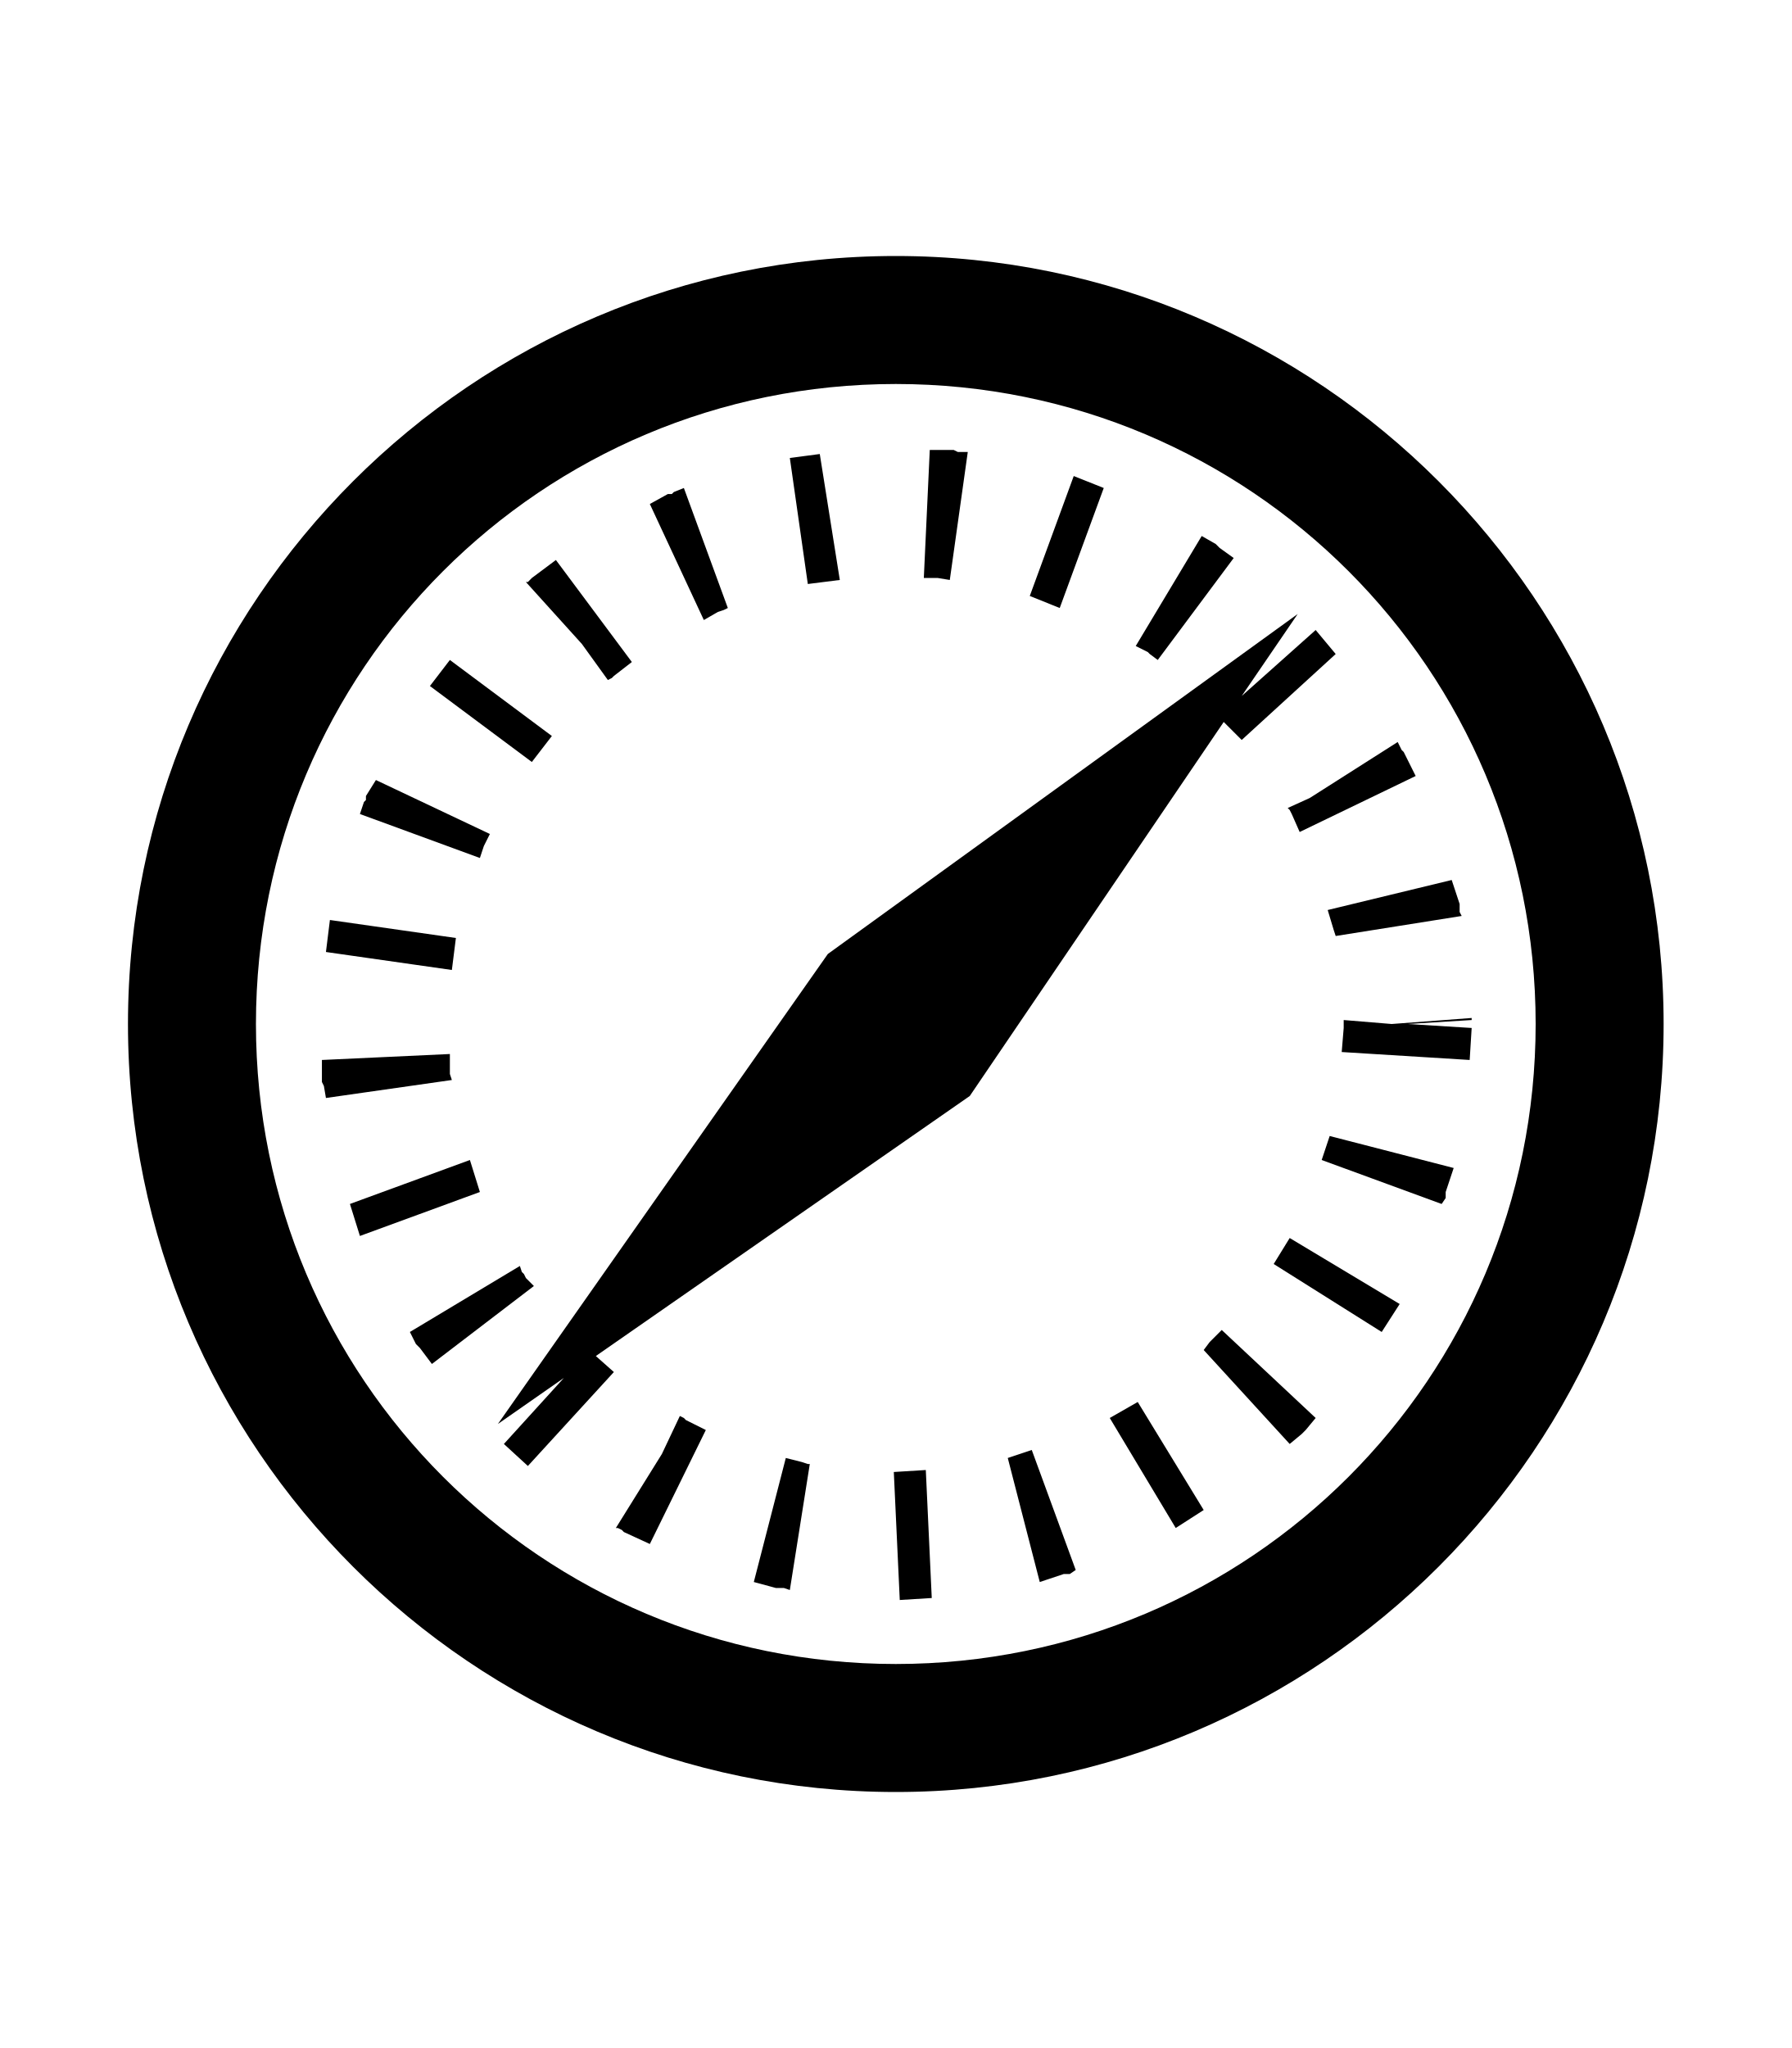
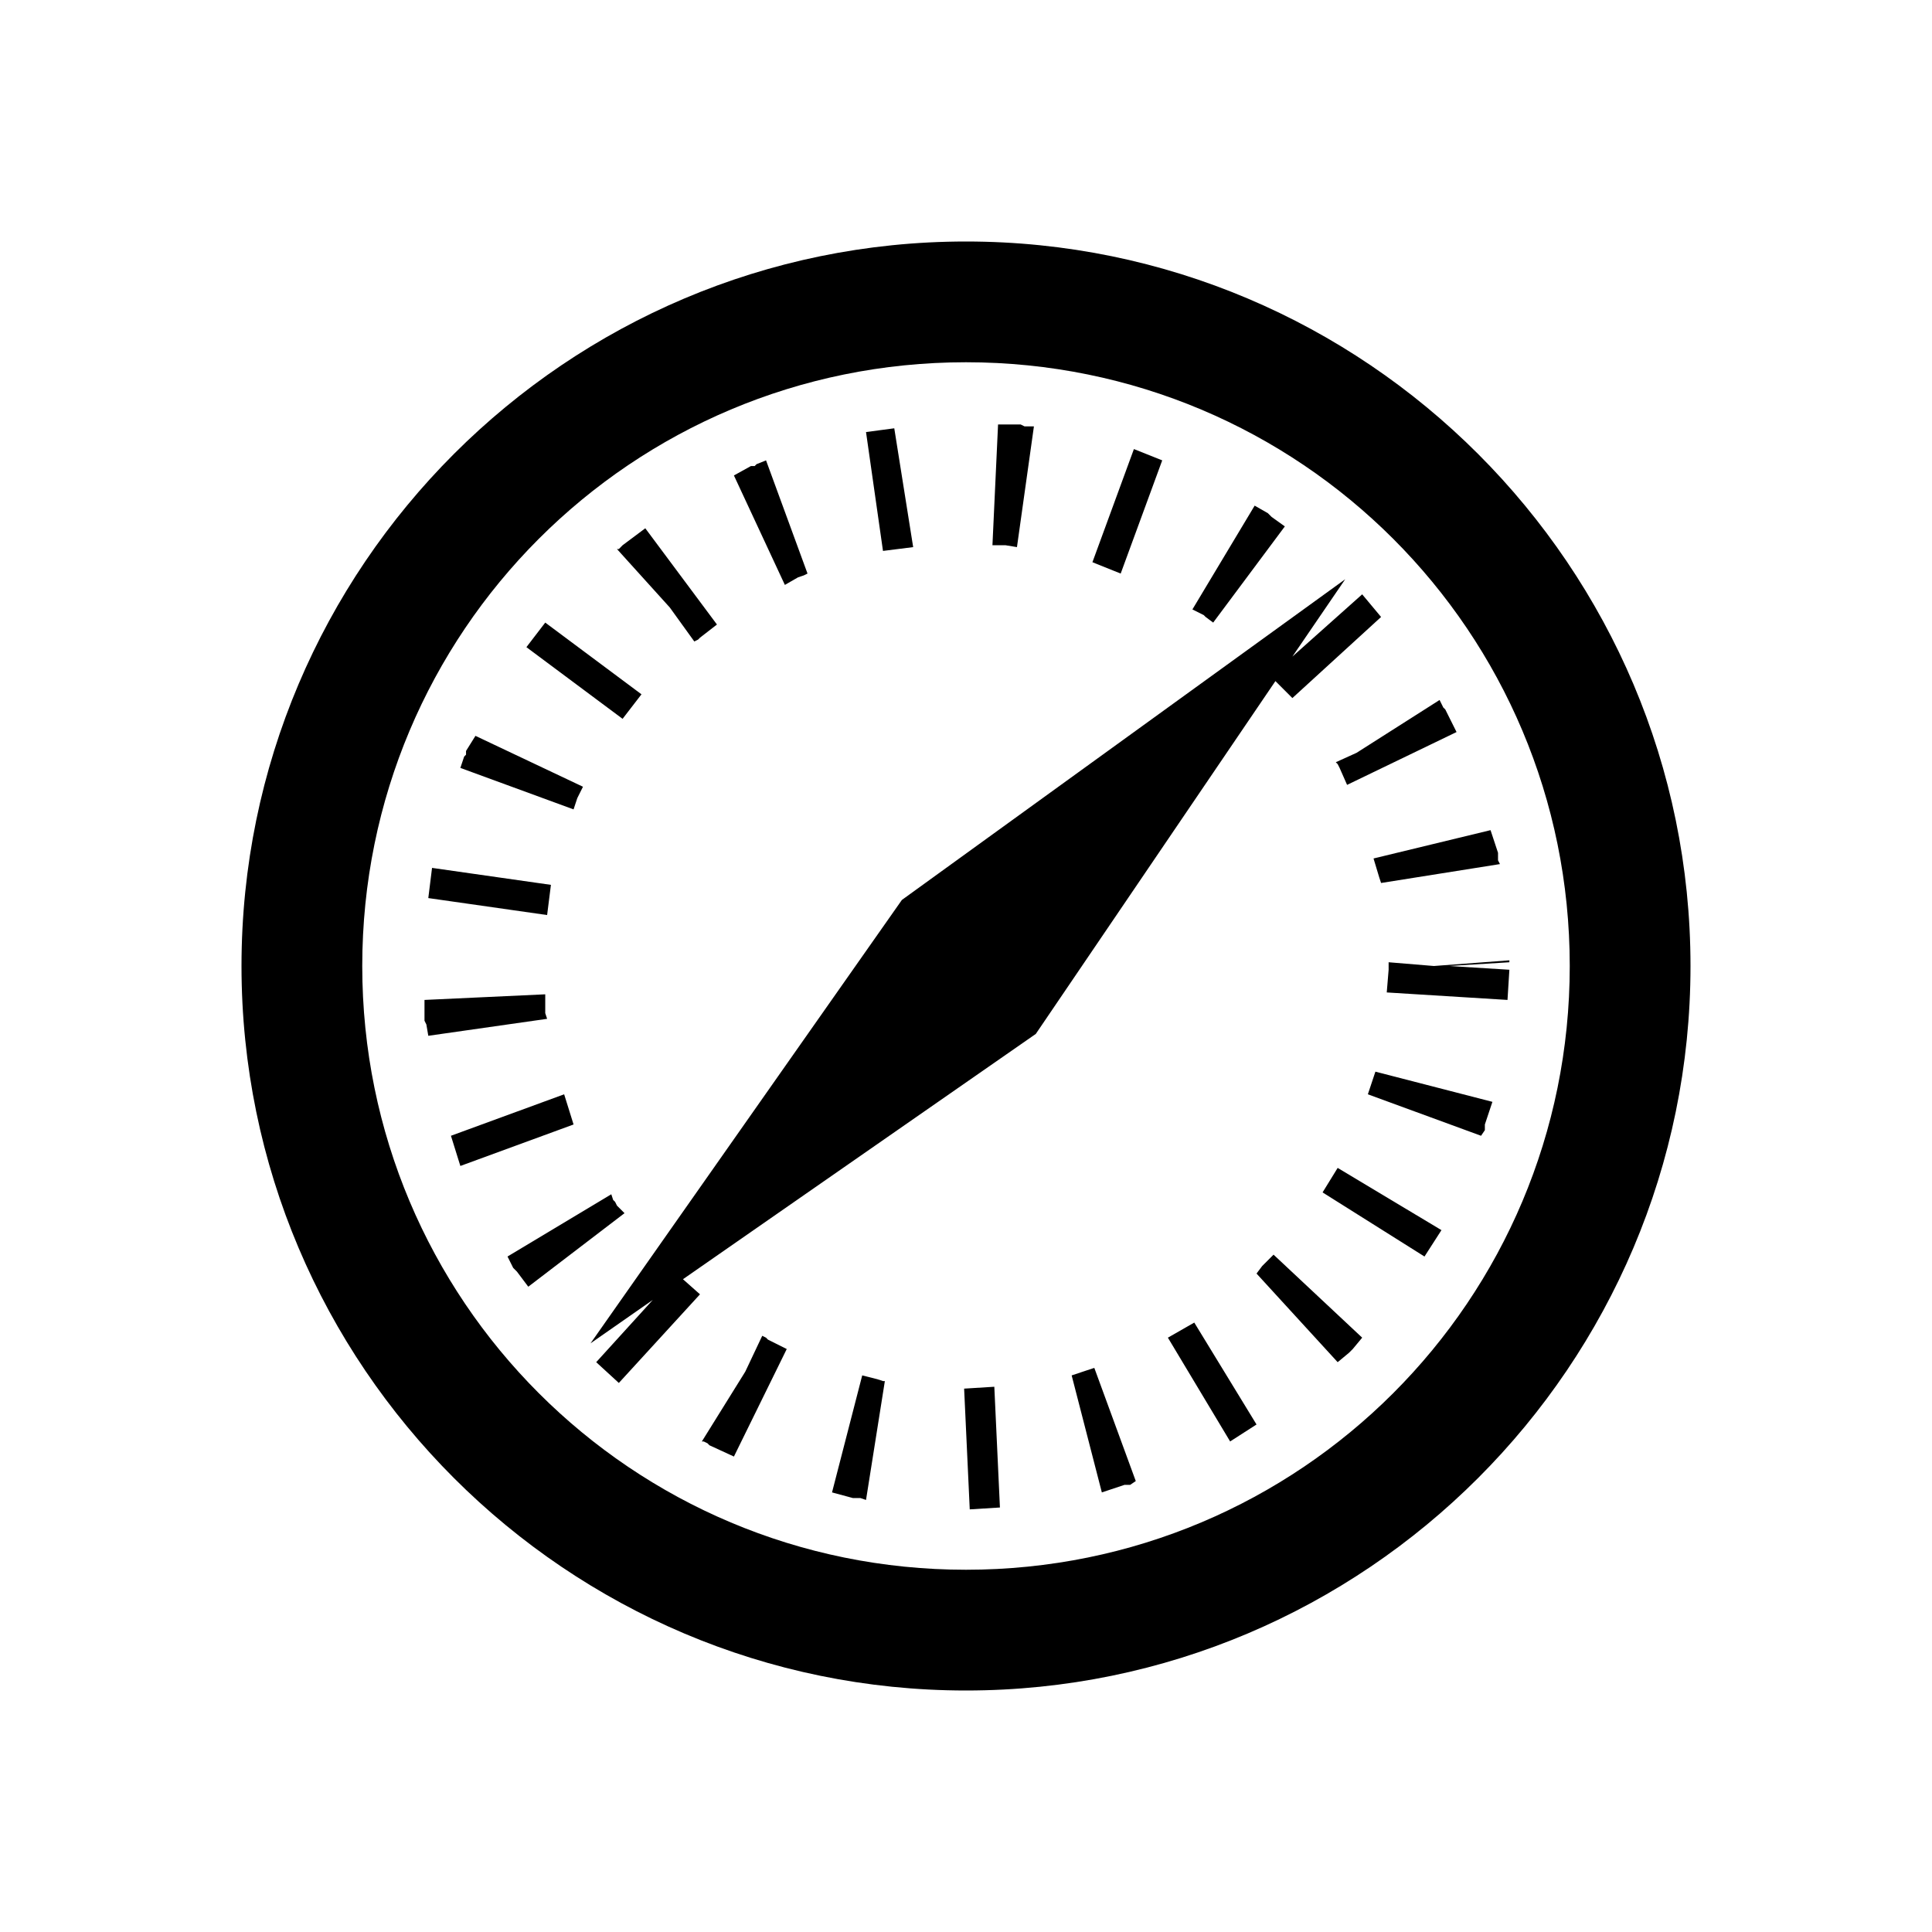
- <svg xmlns="http://www.w3.org/2000/svg" viewBox="2 0 28 32">
+ <svg xmlns="http://www.w3.org/2000/svg" viewBox="0 0 32 32">
  <path d="M 16 4 C 9.383 4 4 9.383 4 16 C 4 22.617 9.383 28 16 28 C 22.617 28 28 22.617 28 16 C 28 9.383 22.617 4 16 4 Z M 16 6 C 21.535 6 26 10.465 26 16 C 26 21.535 21.535 26 16 26 C 10.465 26 6 21.535 6 16 C 6 10.465 10.465 6 16 6 Z M 16.531 7.031 L 16.438 9.031 L 16.656 9.031 L 16.844 9.062 L 17.125 7.062 L 16.969 7.062 L 16.906 7.031 Z M 14.812 7.094 L 14.344 7.156 L 14.625 9.125 L 15.125 9.062 Z M 18.781 7.438 L 18.094 9.312 L 18.562 9.5 L 19.25 7.625 Z M 12.688 7.625 L 12.531 7.688 L 12.5 7.719 L 12.438 7.719 L 12.156 7.875 L 13 9.688 L 13.219 9.562 L 13.312 9.531 L 13.375 9.5 Z M 20.781 8.375 L 19.75 10.094 L 19.938 10.188 L 19.969 10.219 L 20.094 10.312 L 21.281 8.719 L 21.062 8.562 L 21 8.5 Z M 10.688 8.75 L 10.312 9.031 L 10.25 9.094 L 10.219 9.094 L 11.094 10.062 L 11.5 10.625 L 11.562 10.594 L 11.594 10.562 L 11.875 10.344 Z M 22.281 9.594 L 14.938 14.906 L 9.781 22.25 L 10.812 21.531 L 9.875 22.562 L 10.25 22.906 L 11.594 21.438 L 11.312 21.188 L 17.156 17.125 L 21.125 11.281 L 21.406 11.562 L 22.875 10.219 L 22.562 9.844 L 21.406 10.875 Z M 9.031 10.312 L 8.719 10.719 L 10.312 11.906 L 10.625 11.5 Z M 23.844 11.594 L 22.469 12.469 L 22.125 12.625 L 22.156 12.656 L 22.188 12.719 L 22.312 13 L 24.125 12.125 L 23.938 11.75 L 23.906 11.719 Z M 7.875 12.188 L 7.719 12.438 L 7.719 12.5 L 7.688 12.531 L 7.625 12.719 L 9.5 13.406 L 9.562 13.219 L 9.656 13.031 Z M 24.688 13.75 L 22.75 14.219 L 22.844 14.531 L 22.875 14.625 L 24.844 14.312 L 24.812 14.25 L 24.812 14.125 Z M 7.156 14.375 L 7.094 14.875 L 9.062 15.156 L 9.125 14.656 Z M 25 15.906 L 23.75 16 L 23 15.938 L 23 16.062 L 22.969 16.438 L 24.969 16.562 L 25 16.062 L 24 16 L 25 15.938 Z M 9.031 16.469 L 7.031 16.562 L 7.031 16.906 L 7.062 16.969 L 7.094 17.156 L 9.062 16.875 L 9.031 16.781 Z M 22.781 17.75 L 22.656 18.125 L 24.531 18.812 L 24.594 18.719 L 24.594 18.625 L 24.719 18.25 Z M 9.344 18.125 L 7.469 18.812 L 7.625 19.312 L 9.5 18.625 Z M 22.156 19.344 L 21.906 19.75 L 23.594 20.812 L 23.875 20.375 Z M 10.125 19.781 L 8.406 20.812 L 8.5 21 L 8.562 21.062 L 8.75 21.312 L 10.344 20.094 L 10.219 19.969 L 10.188 19.906 L 10.156 19.875 Z M 21.094 20.781 L 20.906 20.969 L 20.812 21.094 L 22.156 22.562 L 22.344 22.406 L 22.406 22.344 L 22.562 22.156 Z M 19.781 21.906 L 19.344 22.156 L 20.375 23.875 L 20.812 23.594 Z M 12.625 22.125 L 12.344 22.719 L 11.625 23.875 L 11.656 23.875 L 11.719 23.906 L 11.75 23.938 L 12.156 24.125 L 13.031 22.344 L 12.719 22.188 L 12.688 22.156 Z M 18.125 22.656 L 17.75 22.781 L 18.25 24.719 L 18.625 24.594 L 18.719 24.594 L 18.812 24.531 Z M 14.281 22.781 L 13.781 24.719 L 14.125 24.812 L 14.25 24.812 L 14.344 24.844 L 14.656 22.875 L 14.625 22.875 L 14.531 22.844 Z M 16.469 22.969 L 15.969 23 L 16.062 25 L 16.562 24.969 Z" />
</svg>
